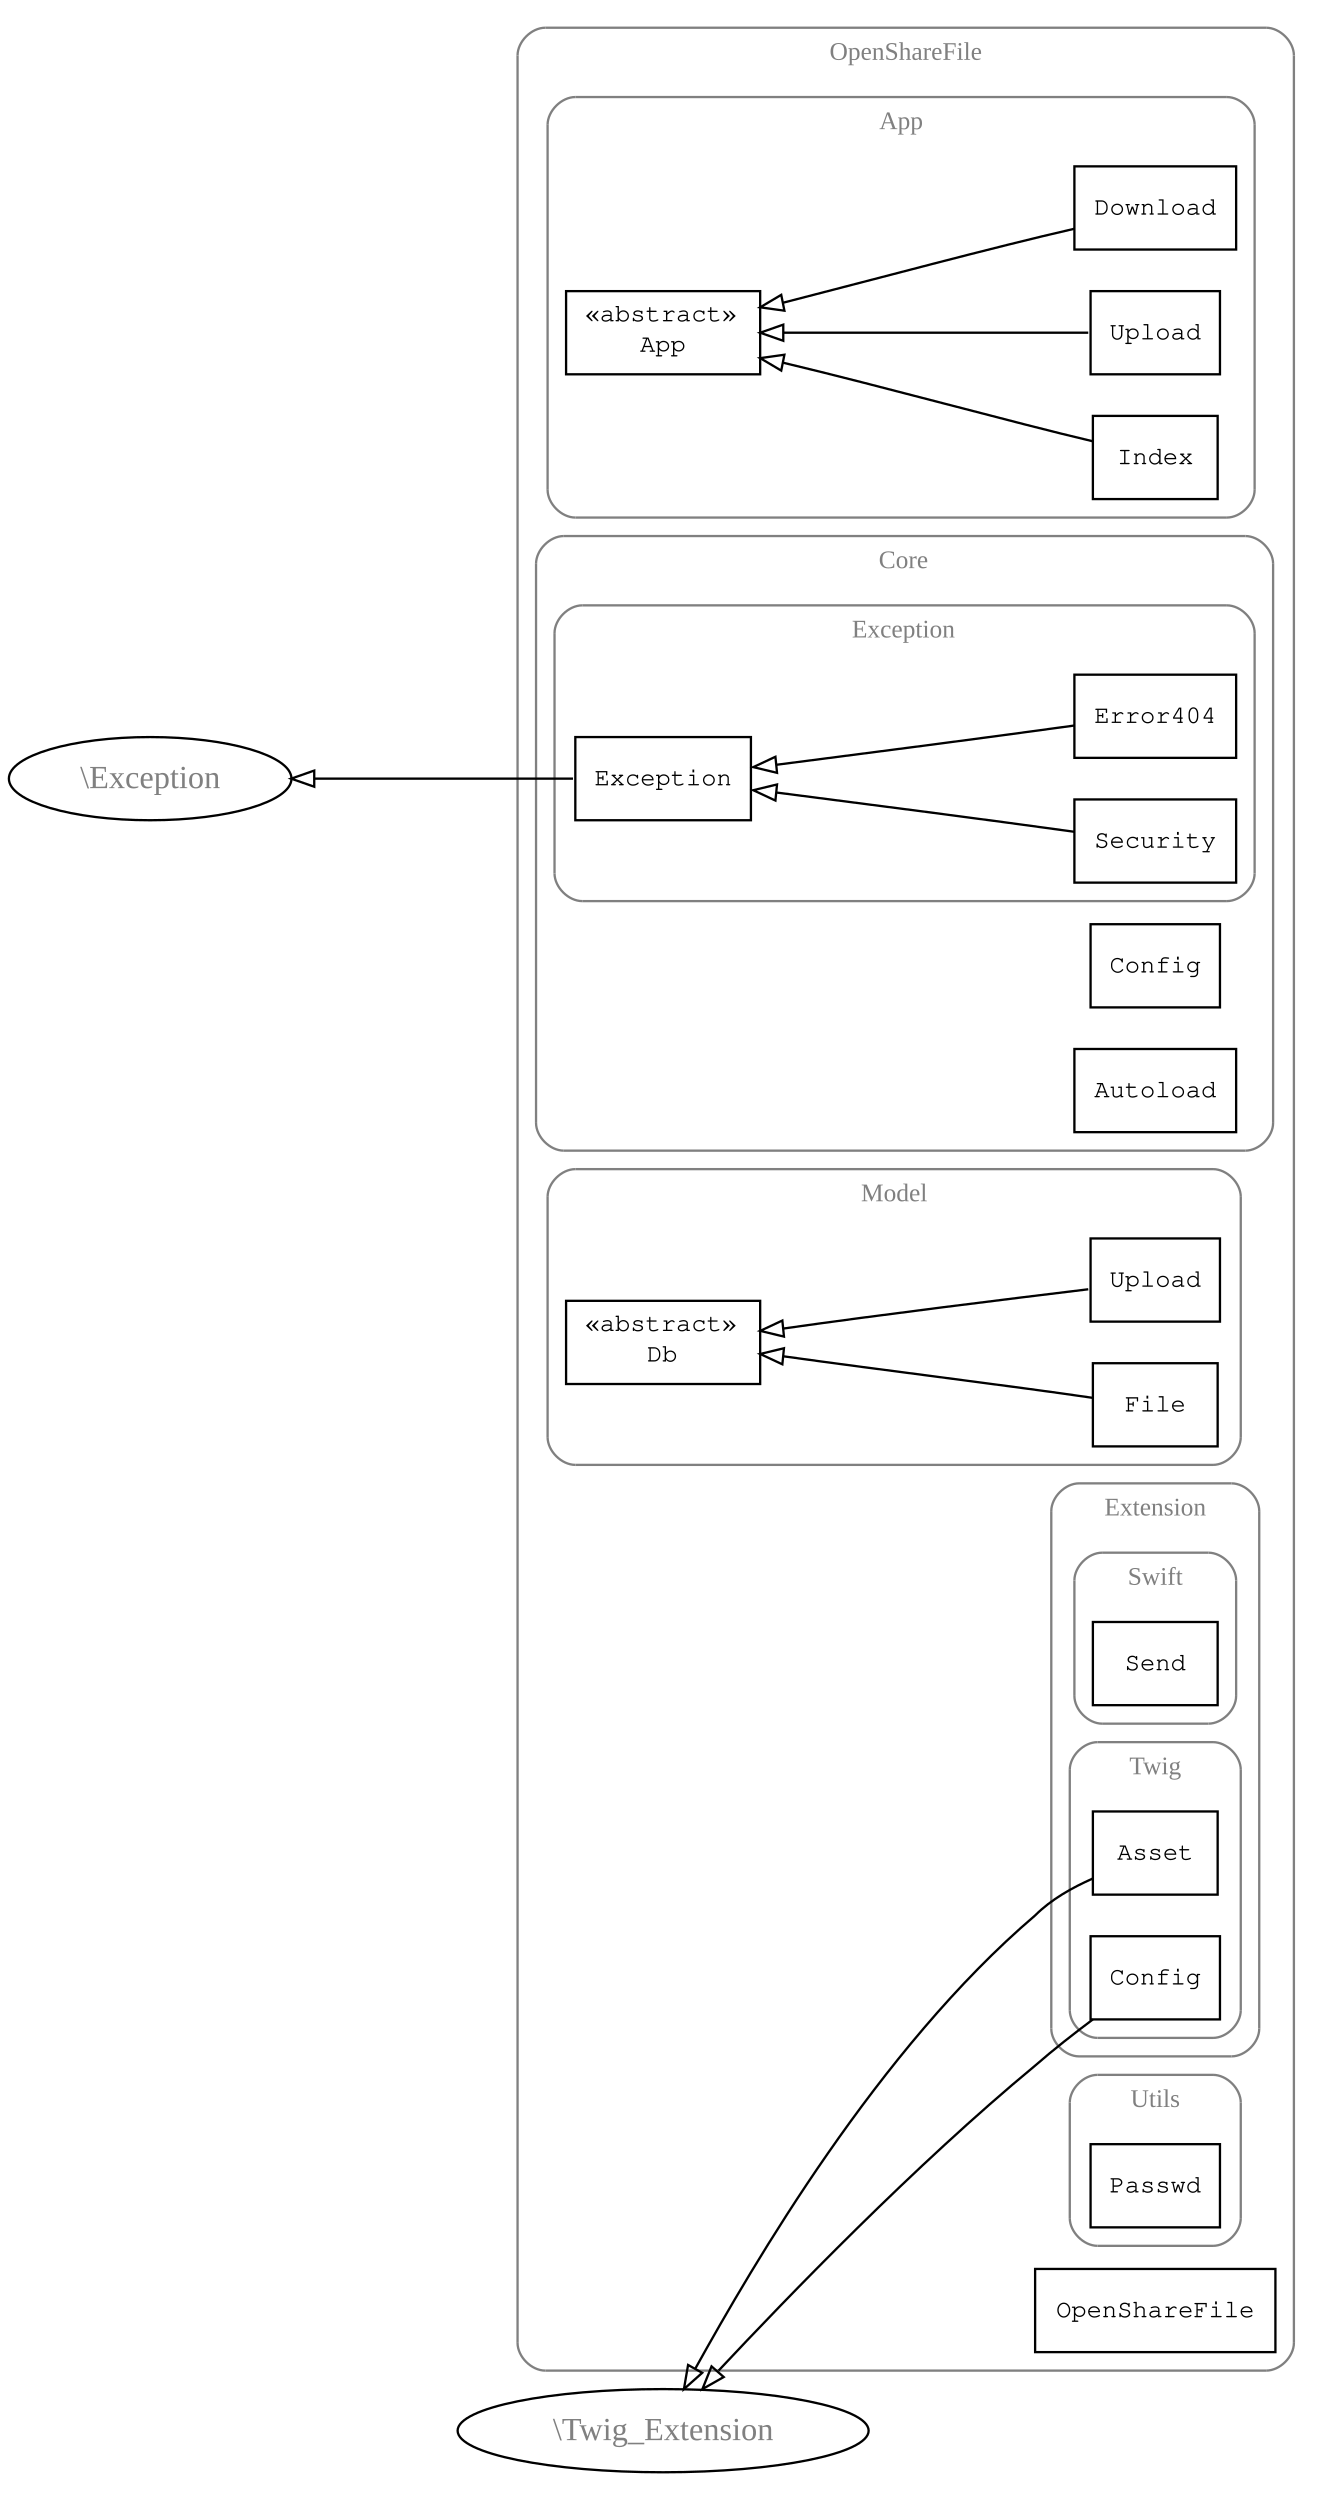
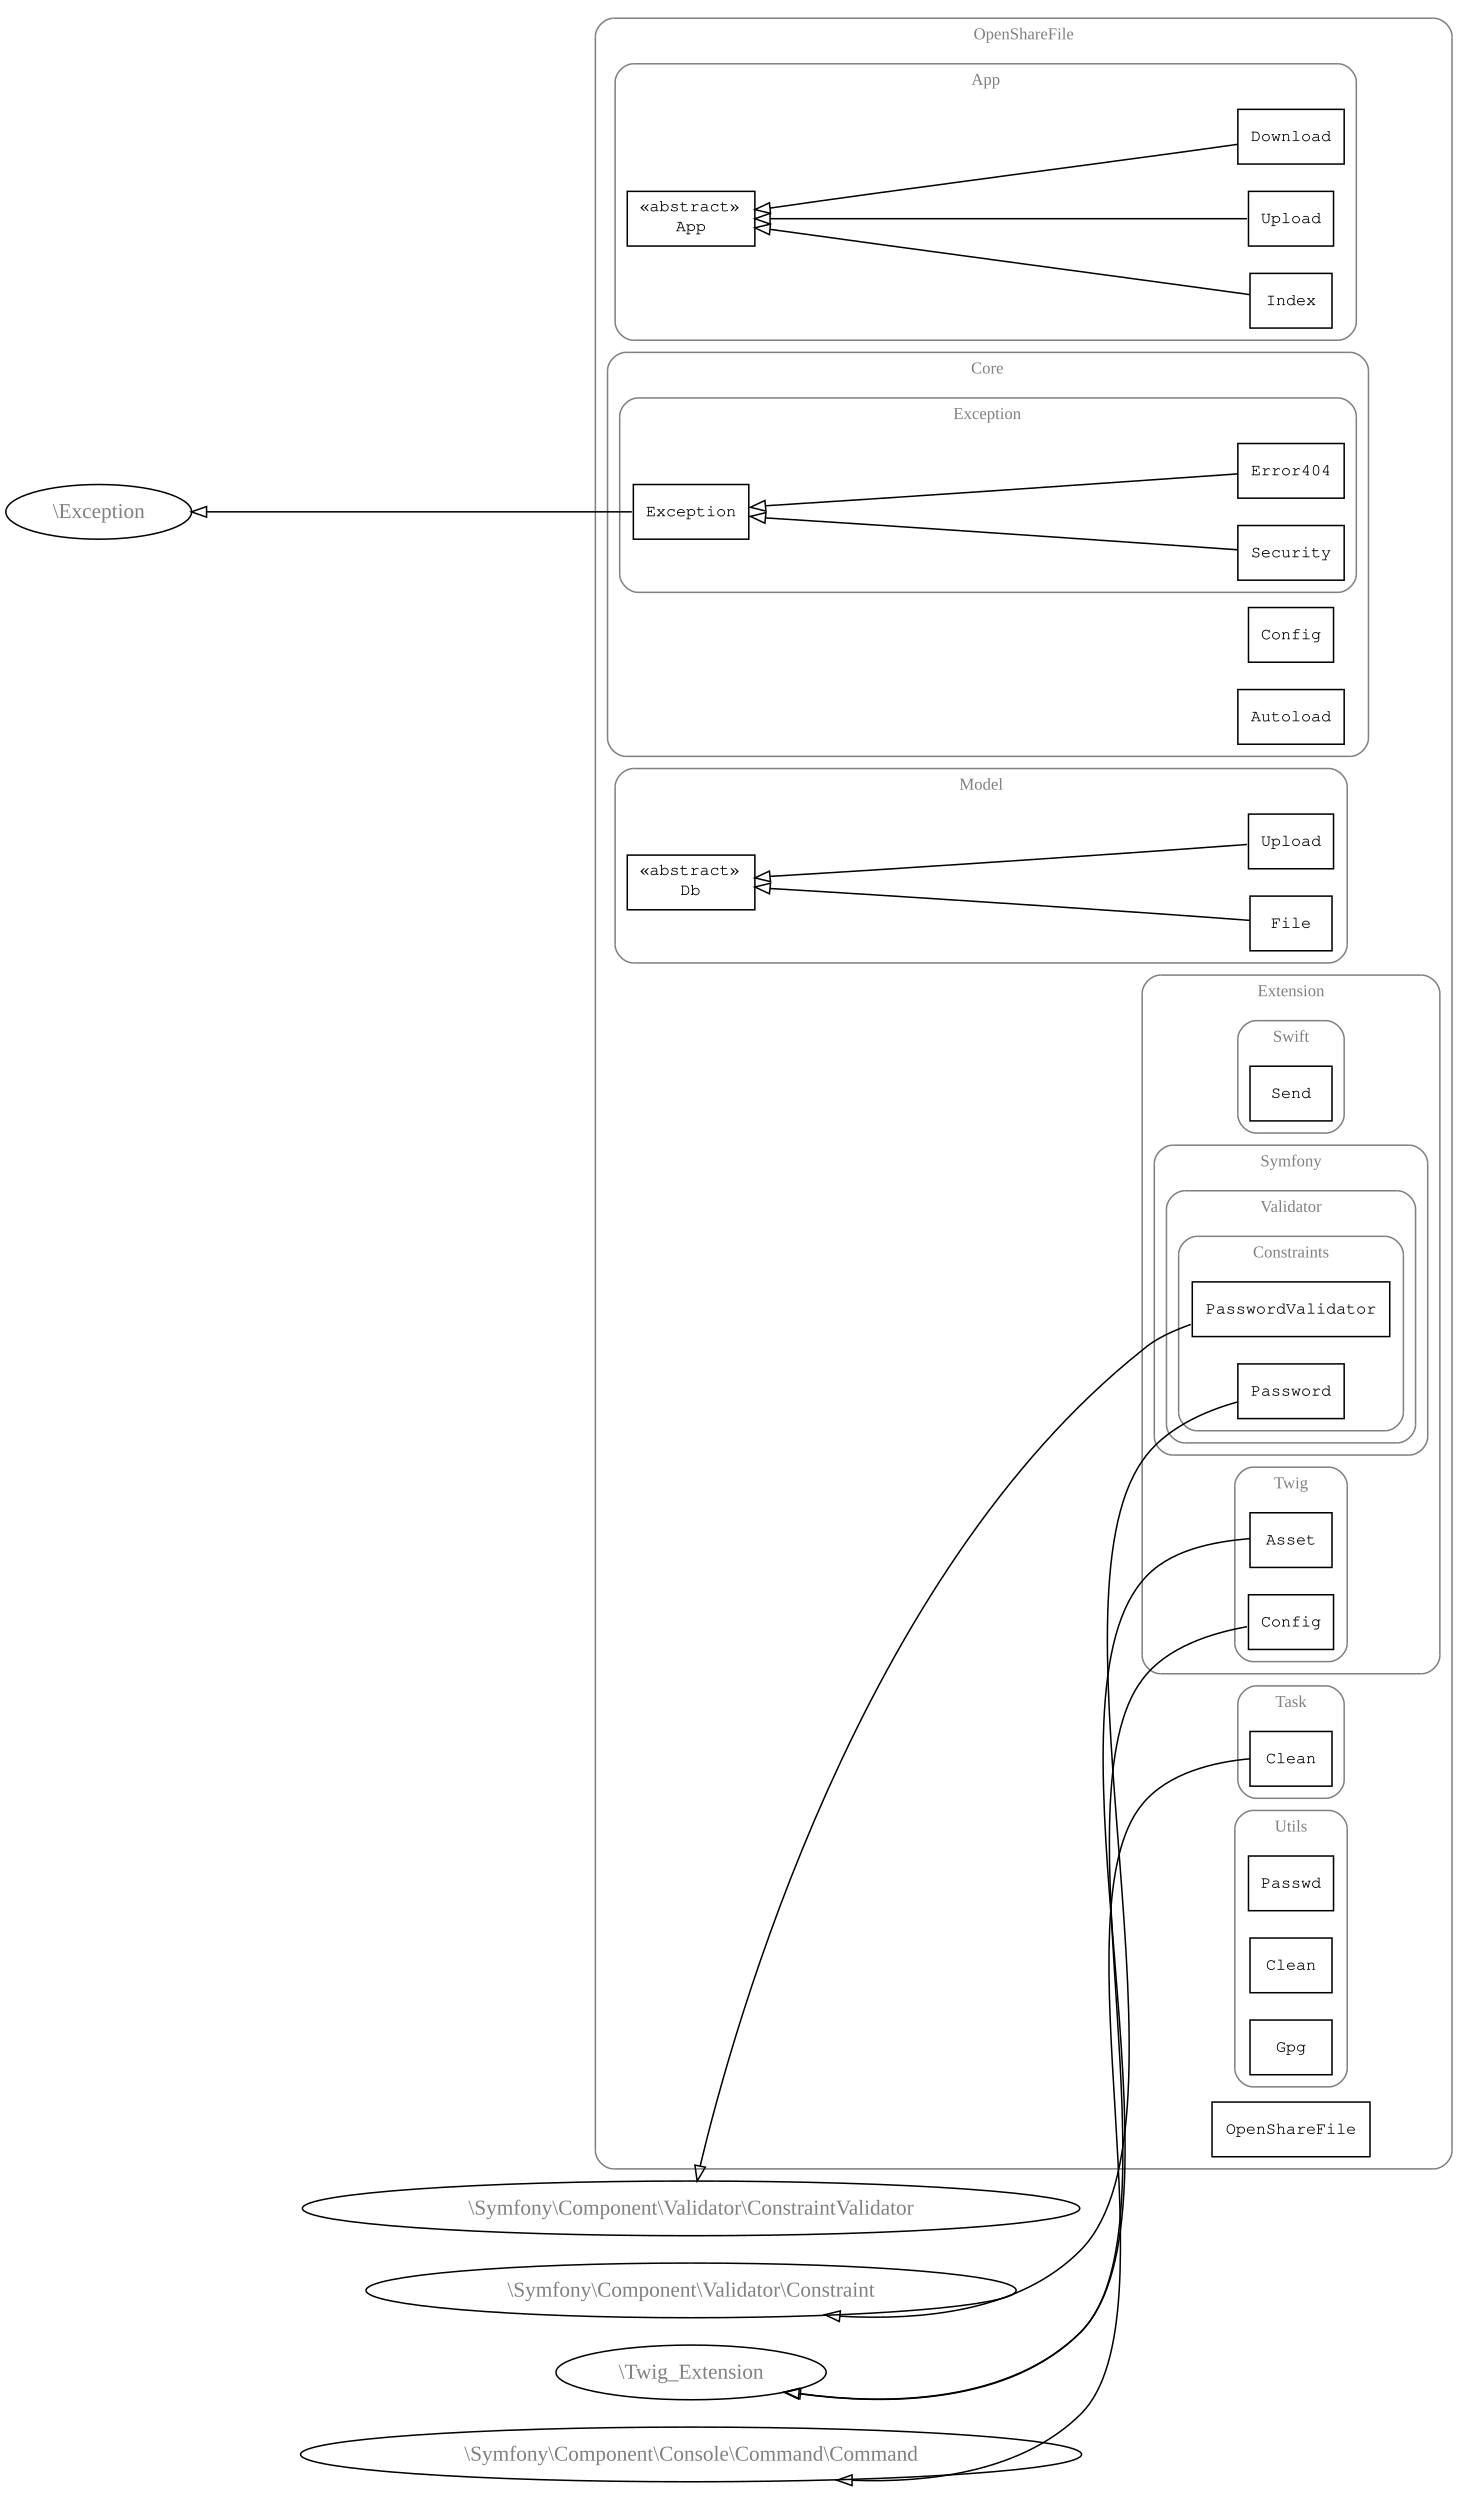
- <svg xmlns="http://www.w3.org/2000/svg" xmlns:xlink="http://www.w3.org/1999/xlink" width="572pt" height="1082pt" viewBox="0.00 0.00 572.00 1082.00">
-   <g id="graph0" class="graph" transform="scale(1 1) rotate(0) translate(4 1078)">
-     <polygon style="fill:white;stroke:white;" points="-4,4 -4,-1078 568,-1078 568,4 -4,4" />
+ <svg xmlns="http://www.w3.org/2000/svg" xmlns:xlink="http://www.w3.org/1999/xlink" width="968pt" height="1646pt" viewBox="0.00 0.00 968.00 1646.00">
+   <g id="graph0" class="graph" transform="scale(1 1) rotate(0) translate(4 1642)">
+     <polygon style="fill:white;stroke:white;" points="-4,4 -4,-1642 964,-1642 964,4 -4,4" />
    <g id="cluster2" class="cluster">
-       <polyline style="fill:none;stroke:gray;" points="232,-52 544,-52 " />
-       <path style="fill:none;stroke:gray;" d="M544,-52C550,-52 556,-58 556,-64" />
-       <polyline style="fill:none;stroke:gray;" points="556,-64 556,-1054 " />
-       <path style="fill:none;stroke:gray;" d="M556,-1054C556,-1060 550,-1066 544,-1066" />
-       <polyline style="fill:none;stroke:gray;" points="544,-1066 232,-1066 " />
-       <path style="fill:none;stroke:gray;" d="M232,-1066C226,-1066 220,-1060 220,-1054" />
-       <polyline style="fill:none;stroke:gray;" points="220,-1054 220,-64 " />
-       <path style="fill:none;stroke:gray;" d="M220,-64C220,-58 226,-52 232,-52" />
-       <text text-anchor="middle" x="388" y="-1052.1" style="font-family:Times New Roman;font-size:11.00;fill:gray;">OpenShareFile</text>
+       <polyline style="fill:none;stroke:gray;" points="400,-214 940,-214 " />
+       <path style="fill:none;stroke:gray;" d="M940,-214C946,-214 952,-220 952,-226" />
+       <polyline style="fill:none;stroke:gray;" points="952,-226 952,-1618 " />
+       <path style="fill:none;stroke:gray;" d="M952,-1618C952,-1624 946,-1630 940,-1630" />
+       <polyline style="fill:none;stroke:gray;" points="940,-1630 400,-1630 " />
+       <path style="fill:none;stroke:gray;" d="M400,-1630C394,-1630 388,-1624 388,-1618" />
+       <polyline style="fill:none;stroke:gray;" points="388,-1618 388,-226 " />
+       <path style="fill:none;stroke:gray;" d="M388,-226C388,-220 394,-214 400,-214" />
+       <text text-anchor="middle" x="670" y="-1616.1" style="font-family:Times New Roman;font-size:11.00;fill:gray;">OpenShareFile</text>
    </g>
    <g id="cluster3" class="cluster">
-       <polyline style="fill:none;stroke:gray;" points="245,-854 527,-854 " />
-       <path style="fill:none;stroke:gray;" d="M527,-854C533,-854 539,-860 539,-866" />
-       <polyline style="fill:none;stroke:gray;" points="539,-866 539,-1024 " />
-       <path style="fill:none;stroke:gray;" d="M539,-1024C539,-1030 533,-1036 527,-1036" />
-       <polyline style="fill:none;stroke:gray;" points="527,-1036 245,-1036 " />
-       <path style="fill:none;stroke:gray;" d="M245,-1036C239,-1036 233,-1030 233,-1024" />
-       <polyline style="fill:none;stroke:gray;" points="233,-1024 233,-866 " />
-       <path style="fill:none;stroke:gray;" d="M233,-866C233,-860 239,-854 245,-854" />
-       <text text-anchor="middle" x="386" y="-1022.1" style="font-family:Times New Roman;font-size:11.00;fill:gray;">App</text>
+       <polyline style="fill:none;stroke:gray;" points="413,-1418 877,-1418 " />
+       <path style="fill:none;stroke:gray;" d="M877,-1418C883,-1418 889,-1424 889,-1430" />
+       <polyline style="fill:none;stroke:gray;" points="889,-1430 889,-1588 " />
+       <path style="fill:none;stroke:gray;" d="M889,-1588C889,-1594 883,-1600 877,-1600" />
+       <polyline style="fill:none;stroke:gray;" points="877,-1600 413,-1600 " />
+       <path style="fill:none;stroke:gray;" d="M413,-1600C407,-1600 401,-1594 401,-1588" />
+       <polyline style="fill:none;stroke:gray;" points="401,-1588 401,-1430 " />
+       <path style="fill:none;stroke:gray;" d="M401,-1430C401,-1424 407,-1418 413,-1418" />
+       <text text-anchor="middle" x="645" y="-1586.1" style="font-family:Times New Roman;font-size:11.00;fill:gray;">App</text>
    </g>
    <g id="cluster4" class="cluster">
-       <polyline style="fill:none;stroke:gray;" points="240,-580 535,-580 " />
-       <path style="fill:none;stroke:gray;" d="M535,-580C541,-580 547,-586 547,-592" />
-       <polyline style="fill:none;stroke:gray;" points="547,-592 547,-834 " />
-       <path style="fill:none;stroke:gray;" d="M547,-834C547,-840 541,-846 535,-846" />
-       <polyline style="fill:none;stroke:gray;" points="535,-846 240,-846 " />
-       <path style="fill:none;stroke:gray;" d="M240,-846C234,-846 228,-840 228,-834" />
-       <polyline style="fill:none;stroke:gray;" points="228,-834 228,-592 " />
-       <path style="fill:none;stroke:gray;" d="M228,-592C228,-586 234,-580 240,-580" />
-       <text text-anchor="middle" x="387" y="-832.1" style="font-family:Times New Roman;font-size:11.00;fill:gray;">Core</text>
+       <polyline style="fill:none;stroke:gray;" points="408,-1144 885,-1144 " />
+       <path style="fill:none;stroke:gray;" d="M885,-1144C891,-1144 897,-1150 897,-1156" />
+       <polyline style="fill:none;stroke:gray;" points="897,-1156 897,-1398 " />
+       <path style="fill:none;stroke:gray;" d="M897,-1398C897,-1404 891,-1410 885,-1410" />
+       <polyline style="fill:none;stroke:gray;" points="885,-1410 408,-1410 " />
+       <path style="fill:none;stroke:gray;" d="M408,-1410C402,-1410 396,-1404 396,-1398" />
+       <polyline style="fill:none;stroke:gray;" points="396,-1398 396,-1156 " />
+       <path style="fill:none;stroke:gray;" d="M396,-1156C396,-1150 402,-1144 408,-1144" />
+       <text text-anchor="middle" x="646" y="-1396.1" style="font-family:Times New Roman;font-size:11.00;fill:gray;">Core</text>
    </g>
    <g id="cluster5" class="cluster">
-       <polyline style="fill:none;stroke:gray;" points="248,-688 527,-688 " />
-       <path style="fill:none;stroke:gray;" d="M527,-688C533,-688 539,-694 539,-700" />
-       <polyline style="fill:none;stroke:gray;" points="539,-700 539,-804 " />
-       <path style="fill:none;stroke:gray;" d="M539,-804C539,-810 533,-816 527,-816" />
-       <polyline style="fill:none;stroke:gray;" points="527,-816 248,-816 " />
-       <path style="fill:none;stroke:gray;" d="M248,-816C242,-816 236,-810 236,-804" />
-       <polyline style="fill:none;stroke:gray;" points="236,-804 236,-700 " />
-       <path style="fill:none;stroke:gray;" d="M236,-700C236,-694 242,-688 248,-688" />
-       <text text-anchor="middle" x="387" y="-802.1" style="font-family:Times New Roman;font-size:11.00;fill:gray;">Exception</text>
+       <polyline style="fill:none;stroke:gray;" points="416,-1252 877,-1252 " />
+       <path style="fill:none;stroke:gray;" d="M877,-1252C883,-1252 889,-1258 889,-1264" />
+       <polyline style="fill:none;stroke:gray;" points="889,-1264 889,-1368 " />
+       <path style="fill:none;stroke:gray;" d="M889,-1368C889,-1374 883,-1380 877,-1380" />
+       <polyline style="fill:none;stroke:gray;" points="877,-1380 416,-1380 " />
+       <path style="fill:none;stroke:gray;" d="M416,-1380C410,-1380 404,-1374 404,-1368" />
+       <polyline style="fill:none;stroke:gray;" points="404,-1368 404,-1264 " />
+       <path style="fill:none;stroke:gray;" d="M404,-1264C404,-1258 410,-1252 416,-1252" />
+       <text text-anchor="middle" x="646" y="-1366.1" style="font-family:Times New Roman;font-size:11.00;fill:gray;">Exception</text>
    </g>
    <g id="cluster7" class="cluster">
-       <polyline style="fill:none;stroke:gray;" points="463,-188 529,-188 " />
-       <path style="fill:none;stroke:gray;" d="M529,-188C535,-188 541,-194 541,-200" />
-       <polyline style="fill:none;stroke:gray;" points="541,-200 541,-424 " />
-       <path style="fill:none;stroke:gray;" d="M541,-424C541,-430 535,-436 529,-436" />
-       <polyline style="fill:none;stroke:gray;" points="529,-436 463,-436 " />
-       <path style="fill:none;stroke:gray;" d="M463,-436C457,-436 451,-430 451,-424" />
-       <polyline style="fill:none;stroke:gray;" points="451,-424 451,-200 " />
-       <path style="fill:none;stroke:gray;" d="M451,-200C451,-194 457,-188 463,-188" />
-       <text text-anchor="middle" x="496" y="-422.1" style="font-family:Times New Roman;font-size:11.00;fill:gray;">Extension</text>
+       <polyline style="fill:none;stroke:gray;" points="760,-540 932,-540 " />
+       <path style="fill:none;stroke:gray;" d="M932,-540C938,-540 944,-546 944,-552" />
+       <polyline style="fill:none;stroke:gray;" points="944,-552 944,-988 " />
+       <path style="fill:none;stroke:gray;" d="M944,-988C944,-994 938,-1000 932,-1000" />
+       <polyline style="fill:none;stroke:gray;" points="932,-1000 760,-1000 " />
+       <path style="fill:none;stroke:gray;" d="M760,-1000C754,-1000 748,-994 748,-988" />
+       <polyline style="fill:none;stroke:gray;" points="748,-988 748,-552 " />
+       <path style="fill:none;stroke:gray;" d="M748,-552C748,-546 754,-540 760,-540" />
+       <text text-anchor="middle" x="846" y="-986.1" style="font-family:Times New Roman;font-size:11.00;fill:gray;">Extension</text>
    </g>
    <g id="cluster8" class="cluster">
-       <polyline style="fill:none;stroke:gray;" points="473,-332 519,-332 " />
-       <path style="fill:none;stroke:gray;" d="M519,-332C525,-332 531,-338 531,-344" />
-       <polyline style="fill:none;stroke:gray;" points="531,-344 531,-394 " />
-       <path style="fill:none;stroke:gray;" d="M531,-394C531,-400 525,-406 519,-406" />
-       <polyline style="fill:none;stroke:gray;" points="519,-406 473,-406 " />
-       <path style="fill:none;stroke:gray;" d="M473,-406C467,-406 461,-400 461,-394" />
-       <polyline style="fill:none;stroke:gray;" points="461,-394 461,-344 " />
-       <path style="fill:none;stroke:gray;" d="M461,-344C461,-338 467,-332 473,-332" />
-       <text text-anchor="middle" x="496" y="-392.1" style="font-family:Times New Roman;font-size:11.00;fill:gray;">Swift</text>
+       <polyline style="fill:none;stroke:gray;" points="823,-896 869,-896 " />
+       <path style="fill:none;stroke:gray;" d="M869,-896C875,-896 881,-902 881,-908" />
+       <polyline style="fill:none;stroke:gray;" points="881,-908 881,-958 " />
+       <path style="fill:none;stroke:gray;" d="M881,-958C881,-964 875,-970 869,-970" />
+       <polyline style="fill:none;stroke:gray;" points="869,-970 823,-970 " />
+       <path style="fill:none;stroke:gray;" d="M823,-970C817,-970 811,-964 811,-958" />
+       <polyline style="fill:none;stroke:gray;" points="811,-958 811,-908 " />
+       <path style="fill:none;stroke:gray;" d="M811,-908C811,-902 817,-896 823,-896" />
+       <text text-anchor="middle" x="846" y="-956.1" style="font-family:Times New Roman;font-size:11.00;fill:gray;">Swift</text>
    </g>
    <g id="cluster9" class="cluster">
-       <polyline style="fill:none;stroke:gray;" points="471,-196 521,-196 " />
-       <path style="fill:none;stroke:gray;" d="M521,-196C527,-196 533,-202 533,-208" />
-       <polyline style="fill:none;stroke:gray;" points="533,-208 533,-312 " />
-       <path style="fill:none;stroke:gray;" d="M533,-312C533,-318 527,-324 521,-324" />
-       <polyline style="fill:none;stroke:gray;" points="521,-324 471,-324 " />
-       <path style="fill:none;stroke:gray;" d="M471,-324C465,-324 459,-318 459,-312" />
-       <polyline style="fill:none;stroke:gray;" points="459,-312 459,-208 " />
-       <path style="fill:none;stroke:gray;" d="M459,-208C459,-202 465,-196 471,-196" />
-       <text text-anchor="middle" x="496" y="-310.1" style="font-family:Times New Roman;font-size:11.00;fill:gray;">Twig</text>
-     </g>
-     <g id="cluster12" class="cluster">
-       <polyline style="fill:none;stroke:gray;" points="245,-444 521,-444 " />
-       <path style="fill:none;stroke:gray;" d="M521,-444C527,-444 533,-450 533,-456" />
-       <polyline style="fill:none;stroke:gray;" points="533,-456 533,-560 " />
-       <path style="fill:none;stroke:gray;" d="M533,-560C533,-566 527,-572 521,-572" />
-       <polyline style="fill:none;stroke:gray;" points="521,-572 245,-572 " />
-       <path style="fill:none;stroke:gray;" d="M245,-572C239,-572 233,-566 233,-560" />
-       <polyline style="fill:none;stroke:gray;" points="233,-560 233,-456 " />
-       <path style="fill:none;stroke:gray;" d="M233,-456C233,-450 239,-444 245,-444" />
-       <text text-anchor="middle" x="383" y="-558.1" style="font-family:Times New Roman;font-size:11.00;fill:gray;">Model</text>
-     </g>
-     <g id="cluster13" class="cluster">
-       <polyline style="fill:none;stroke:gray;" points="471,-106 521,-106 " />
-       <path style="fill:none;stroke:gray;" d="M521,-106C527,-106 533,-112 533,-118" />
-       <polyline style="fill:none;stroke:gray;" points="533,-118 533,-168 " />
-       <path style="fill:none;stroke:gray;" d="M533,-168C533,-174 527,-180 521,-180" />
-       <polyline style="fill:none;stroke:gray;" points="521,-180 471,-180 " />
-       <path style="fill:none;stroke:gray;" d="M471,-180C465,-180 459,-174 459,-168" />
-       <polyline style="fill:none;stroke:gray;" points="459,-168 459,-118 " />
-       <path style="fill:none;stroke:gray;" d="M459,-118C459,-112 465,-106 471,-106" />
-       <text text-anchor="middle" x="496" y="-166.1" style="font-family:Times New Roman;font-size:11.00;fill:gray;">Utils</text>
+       <polyline style="fill:none;stroke:gray;" points="768,-684 924,-684 " />
+       <path style="fill:none;stroke:gray;" d="M924,-684C930,-684 936,-690 936,-696" />
+       <polyline style="fill:none;stroke:gray;" points="936,-696 936,-876 " />
+       <path style="fill:none;stroke:gray;" d="M936,-876C936,-882 930,-888 924,-888" />
+       <polyline style="fill:none;stroke:gray;" points="924,-888 768,-888 " />
+       <path style="fill:none;stroke:gray;" d="M768,-888C762,-888 756,-882 756,-876" />
+       <polyline style="fill:none;stroke:gray;" points="756,-876 756,-696 " />
+       <path style="fill:none;stroke:gray;" d="M756,-696C756,-690 762,-684 768,-684" />
+       <text text-anchor="middle" x="846" y="-874.1" style="font-family:Times New Roman;font-size:11.00;fill:gray;">Symfony</text>
+     </g>
+     <g id="cluster10" class="cluster">
+       <polyline style="fill:none;stroke:gray;" points="776,-692 916,-692 " />
+       <path style="fill:none;stroke:gray;" d="M916,-692C922,-692 928,-698 928,-704" />
+       <polyline style="fill:none;stroke:gray;" points="928,-704 928,-846 " />
+       <path style="fill:none;stroke:gray;" d="M928,-846C928,-852 922,-858 916,-858" />
+       <polyline style="fill:none;stroke:gray;" points="916,-858 776,-858 " />
+       <path style="fill:none;stroke:gray;" d="M776,-858C770,-858 764,-852 764,-846" />
+       <polyline style="fill:none;stroke:gray;" points="764,-846 764,-704 " />
+       <path style="fill:none;stroke:gray;" d="M764,-704C764,-698 770,-692 776,-692" />
+       <text text-anchor="middle" x="846" y="-844.1" style="font-family:Times New Roman;font-size:11.00;fill:gray;">Validator</text>
+     </g>
+     <g id="cluster11" class="cluster">
+       <polyline style="fill:none;stroke:gray;" points="784,-700 908,-700 " />
+       <path style="fill:none;stroke:gray;" d="M908,-700C914,-700 920,-706 920,-712" />
+       <polyline style="fill:none;stroke:gray;" points="920,-712 920,-816 " />
+       <path style="fill:none;stroke:gray;" d="M920,-816C920,-822 914,-828 908,-828" />
+       <polyline style="fill:none;stroke:gray;" points="908,-828 784,-828 " />
+       <path style="fill:none;stroke:gray;" d="M784,-828C778,-828 772,-822 772,-816" />
+       <polyline style="fill:none;stroke:gray;" points="772,-816 772,-712 " />
+       <path style="fill:none;stroke:gray;" d="M772,-712C772,-706 778,-700 784,-700" />
+       <text text-anchor="middle" x="846" y="-814.1" style="font-family:Times New Roman;font-size:11.00;fill:gray;">Constraints</text>
+     </g>
+     <g id="cluster16" class="cluster">
+       <polyline style="fill:none;stroke:gray;" points="821,-548 871,-548 " />
+       <path style="fill:none;stroke:gray;" d="M871,-548C877,-548 883,-554 883,-560" />
+       <polyline style="fill:none;stroke:gray;" points="883,-560 883,-664 " />
+       <path style="fill:none;stroke:gray;" d="M883,-664C883,-670 877,-676 871,-676" />
+       <polyline style="fill:none;stroke:gray;" points="871,-676 821,-676 " />
+       <path style="fill:none;stroke:gray;" d="M821,-676C815,-676 809,-670 809,-664" />
+       <polyline style="fill:none;stroke:gray;" points="809,-664 809,-560 " />
+       <path style="fill:none;stroke:gray;" d="M809,-560C809,-554 815,-548 821,-548" />
+       <text text-anchor="middle" x="846" y="-662.1" style="font-family:Times New Roman;font-size:11.00;fill:gray;">Twig</text>
+     </g>
+     <g id="cluster26" class="cluster">
+       <polyline style="fill:none;stroke:gray;" points="413,-1008 871,-1008 " />
+       <path style="fill:none;stroke:gray;" d="M871,-1008C877,-1008 883,-1014 883,-1020" />
+       <polyline style="fill:none;stroke:gray;" points="883,-1020 883,-1124 " />
+       <path style="fill:none;stroke:gray;" d="M883,-1124C883,-1130 877,-1136 871,-1136" />
+       <polyline style="fill:none;stroke:gray;" points="871,-1136 413,-1136 " />
+       <path style="fill:none;stroke:gray;" d="M413,-1136C407,-1136 401,-1130 401,-1124" />
+       <polyline style="fill:none;stroke:gray;" points="401,-1124 401,-1020 " />
+       <path style="fill:none;stroke:gray;" d="M401,-1020C401,-1014 407,-1008 413,-1008" />
+       <text text-anchor="middle" x="642" y="-1122.1" style="font-family:Times New Roman;font-size:11.00;fill:gray;">Model</text>
+     </g>
+     <g id="cluster27" class="cluster">
+       <polyline style="fill:none;stroke:gray;" points="823,-458 869,-458 " />
+       <path style="fill:none;stroke:gray;" d="M869,-458C875,-458 881,-464 881,-470" />
+       <polyline style="fill:none;stroke:gray;" points="881,-470 881,-520 " />
+       <path style="fill:none;stroke:gray;" d="M881,-520C881,-526 875,-532 869,-532" />
+       <polyline style="fill:none;stroke:gray;" points="869,-532 823,-532 " />
+       <path style="fill:none;stroke:gray;" d="M823,-532C817,-532 811,-526 811,-520" />
+       <polyline style="fill:none;stroke:gray;" points="811,-520 811,-470 " />
+       <path style="fill:none;stroke:gray;" d="M811,-470C811,-464 817,-458 823,-458" />
+       <text text-anchor="middle" x="846" y="-518.1" style="font-family:Times New Roman;font-size:11.00;fill:gray;">Task</text>
+     </g>
+     <g id="cluster28" class="cluster">
+       <polyline style="fill:none;stroke:gray;" points="821,-268 871,-268 " />
+       <path style="fill:none;stroke:gray;" d="M871,-268C877,-268 883,-274 883,-280" />
+       <polyline style="fill:none;stroke:gray;" points="883,-280 883,-438 " />
+       <path style="fill:none;stroke:gray;" d="M883,-438C883,-444 877,-450 871,-450" />
+       <polyline style="fill:none;stroke:gray;" points="871,-450 821,-450 " />
+       <path style="fill:none;stroke:gray;" d="M821,-450C815,-450 809,-444 809,-438" />
+       <polyline style="fill:none;stroke:gray;" points="809,-438 809,-280 " />
+       <path style="fill:none;stroke:gray;" d="M809,-280C809,-274 815,-268 821,-268" />
+       <text text-anchor="middle" x="846" y="-436.1" style="font-family:Times New Roman;font-size:11.00;fill:gray;">Utils</text>
    </g>
    <g id="node3" class="node">
      <a xlink:href="OpenShareFile.App.Download.html" xlink:title="Download" target="_parent">
-         <polygon style="fill:none;stroke:black;" points="531,-1006 461,-1006 461,-970 531,-970 531,-1006" />
-         <text text-anchor="middle" x="496" y="-985.1" style="font-family:Courier;font-size:11.00;">Download</text>
+         <polygon style="fill:none;stroke:black;" points="881,-1570 811,-1570 811,-1534 881,-1534 881,-1570" />
+         <text text-anchor="middle" x="846" y="-1549.1" style="font-family:Courier;font-size:11.00;">Download</text>
      </a>
    </g>
    <g id="node5" class="node">
      <a xlink:href="OpenShareFile.App.App.html" xlink:title="«abstract»&lt;br/&gt;App" target="_parent">
-         <polygon style="fill:none;stroke:black;" points="325,-952 241,-952 241,-916 325,-916 325,-952" />
-         <text text-anchor="start" x="249" y="-938.933" style="font-family:Courier;font-size:11.00;">«abstract»</text>
-         <text text-anchor="start" x="273" y="-925.733" style="font-family:Courier;font-size:11.00;">App</text>
-       </a>
-     </g>
-     <g id="edge14" class="edge">
-       <path style="fill:none;stroke:black;" d="M461,-979C426,-971 374,-957 335,-947" />
-       <polygon style="fill:none;stroke:black;" points="335.492,-943.529 325,-945 334.119,-950.393 335.492,-943.529" />
+         <polygon style="fill:none;stroke:black;" points="493,-1516 409,-1516 409,-1480 493,-1480 493,-1516" />
+         <text text-anchor="start" x="417" y="-1502.93" style="font-family:Courier;font-size:11.00;">«abstract»</text>
+         <text text-anchor="start" x="441" y="-1489.73" style="font-family:Courier;font-size:11.00;">App</text>
+       </a>
+     </g>
+     <g id="edge29" class="edge">
+       <path style="fill:none;stroke:black;" d="M811,-1547C741,-1537 585,-1517 503,-1505" />
+       <polygon style="fill:none;stroke:black;" points="503.299,-1501.51 493,-1504 502.602,-1508.48 503.299,-1501.51" />
    </g>
    <g id="node4" class="node">
      <a xlink:href="OpenShareFile.App.Upload.html" xlink:title="Upload" target="_parent">
-         <polygon style="fill:none;stroke:black;" points="524,-952 468,-952 468,-916 524,-916 524,-952" />
-         <text text-anchor="middle" x="496" y="-931.1" style="font-family:Courier;font-size:11.00;">Upload</text>
-       </a>
-     </g>
-     <g id="edge16" class="edge">
-       <path style="fill:none;stroke:black;" d="M467,-934C434,-934 377,-934 335,-934" />
-       <polygon style="fill:none;stroke:black;" points="335,-930.5 325,-934 335,-937.5 335,-930.5" />
+         <polygon style="fill:none;stroke:black;" points="874,-1516 818,-1516 818,-1480 874,-1480 874,-1516" />
+         <text text-anchor="middle" x="846" y="-1495.1" style="font-family:Courier;font-size:11.00;">Upload</text>
+       </a>
+     </g>
+     <g id="edge31" class="edge">
+       <path style="fill:none;stroke:black;" d="M817,-1498C751,-1498 588,-1498 503,-1498" />
+       <polygon style="fill:none;stroke:black;" points="503,-1494.5 493,-1498 503,-1501.5 503,-1494.5" />
    </g>
    <g id="node6" class="node">
      <a xlink:href="OpenShareFile.App.Index.html" xlink:title="Index" target="_parent">
-         <polygon style="fill:none;stroke:black;" points="523,-898 469,-898 469,-862 523,-862 523,-898" />
-         <text text-anchor="middle" x="496" y="-877.1" style="font-family:Courier;font-size:11.00;">Index</text>
-       </a>
-     </g>
-     <g id="edge18" class="edge">
-       <path style="fill:none;stroke:black;" d="M469,-887C435,-895 377,-911 335,-921" />
-       <polygon style="fill:none;stroke:black;" points="334.119,-917.607 325,-923 335.492,-924.471 334.119,-917.607" />
+         <polygon style="fill:none;stroke:black;" points="873,-1462 819,-1462 819,-1426 873,-1426 873,-1462" />
+         <text text-anchor="middle" x="846" y="-1441.1" style="font-family:Courier;font-size:11.00;">Index</text>
+       </a>
+     </g>
+     <g id="edge33" class="edge">
+       <path style="fill:none;stroke:black;" d="M819,-1448C754,-1457 589,-1479 503,-1491" />
+       <polygon style="fill:none;stroke:black;" points="502.602,-1487.52 493,-1492 503.299,-1494.49 502.602,-1487.52" />
    </g>
    <g id="node9" class="node">
      <a xlink:href="OpenShareFile.Core.Exception.Exception.html" xlink:title="Exception" target="_parent">
-         <polygon style="fill:none;stroke:black;" points="321,-759 245,-759 245,-723 321,-723 321,-759" />
-         <text text-anchor="middle" x="283" y="-738.1" style="font-family:Courier;font-size:11.00;">Exception</text>
-       </a>
-     </g>
-     <g id="node39" class="node">
-       <ellipse style="fill:none;stroke:black;" cx="61" cy="-741" rx="61.15" ry="18" />
-       <text text-anchor="middle" x="61" y="-736.9" style="font-family:Times New Roman;font-size:14.00;fill:gray;">\Exception</text>
-     </g>
-     <g id="edge28" class="edge">
-       <path style="fill:none;stroke:black;" d="M244,-741C214,-741 169,-741 132,-741" />
-       <polygon style="fill:none;stroke:black;" points="132,-737.5 122,-741 132,-744.5 132,-737.5" />
+         <polygon style="fill:none;stroke:black;" points="489,-1323 413,-1323 413,-1287 489,-1287 489,-1323" />
+         <text text-anchor="middle" x="451" y="-1302.1" style="font-family:Courier;font-size:11.00;">Exception</text>
+       </a>
+     </g>
+     <g id="node65" class="node">
+       <ellipse style="fill:none;stroke:black;" cx="61" cy="-1305" rx="61.15" ry="18" />
+       <text text-anchor="middle" x="61" y="-1300.9" style="font-family:Times New Roman;font-size:14.00;fill:gray;">\Exception</text>
+     </g>
+     <g id="edge49" class="edge">
+       <path style="fill:none;stroke:black;" d="M412,-1305C348,-1305 215,-1305 132,-1305" />
+       <polygon style="fill:none;stroke:black;" points="132,-1301.5 122,-1305 132,-1308.5 132,-1301.5" />
    </g>
    <g id="node10" class="node">
      <a xlink:href="OpenShareFile.Core.Exception.Error404.html" xlink:title="Error404" target="_parent">
-         <polygon style="fill:none;stroke:black;" points="531,-786 461,-786 461,-750 531,-750 531,-786" />
-         <text text-anchor="middle" x="496" y="-765.1" style="font-family:Courier;font-size:11.00;">Error404</text>
-       </a>
-     </g>
-     <g id="edge30" class="edge">
-       <path style="fill:none;stroke:black;" d="M461,-764C425,-759 371,-752 332,-747" />
-       <polygon style="fill:none;stroke:black;" points="332.299,-743.512 322,-746 331.602,-750.478 332.299,-743.512" />
+         <polygon style="fill:none;stroke:black;" points="881,-1350 811,-1350 811,-1314 881,-1314 881,-1350" />
+         <text text-anchor="middle" x="846" y="-1329.1" style="font-family:Courier;font-size:11.00;">Error404</text>
+       </a>
+     </g>
+     <g id="edge51" class="edge">
+       <path style="fill:none;stroke:black;" d="M811,-1330C740,-1325 581,-1314 500,-1309" />
+       <polygon style="fill:none;stroke:black;" points="500.299,-1305.51 490,-1308 499.602,-1312.48 500.299,-1305.51" />
    </g>
    <g id="node11" class="node">
      <a xlink:href="OpenShareFile.Core.Exception.Security.html" xlink:title="Security" target="_parent">
-         <polygon style="fill:none;stroke:black;" points="531,-732 461,-732 461,-696 531,-696 531,-732" />
-         <text text-anchor="middle" x="496" y="-711.1" style="font-family:Courier;font-size:11.00;">Security</text>
-       </a>
-     </g>
-     <g id="edge32" class="edge">
-       <path style="fill:none;stroke:black;" d="M461,-718C425,-723 371,-730 332,-735" />
-       <polygon style="fill:none;stroke:black;" points="331.602,-731.522 322,-736 332.299,-738.488 331.602,-731.522" />
+         <polygon style="fill:none;stroke:black;" points="881,-1296 811,-1296 811,-1260 881,-1260 881,-1296" />
+         <text text-anchor="middle" x="846" y="-1275.1" style="font-family:Courier;font-size:11.00;">Security</text>
+       </a>
+     </g>
+     <g id="edge53" class="edge">
+       <path style="fill:none;stroke:black;" d="M811,-1280C740,-1285 581,-1296 500,-1301" />
+       <polygon style="fill:none;stroke:black;" points="499.602,-1297.52 490,-1302 500.299,-1304.49 499.602,-1297.52" />
    </g>
    <g id="node12" class="node">
      <a xlink:href="OpenShareFile.Core.Config.html" xlink:title="Config" target="_parent">
-         <polygon style="fill:none;stroke:black;" points="524,-678 468,-678 468,-642 524,-642 524,-678" />
-         <text text-anchor="middle" x="496" y="-657.1" style="font-family:Courier;font-size:11.00;">Config</text>
+         <polygon style="fill:none;stroke:black;" points="874,-1242 818,-1242 818,-1206 874,-1206 874,-1242" />
+         <text text-anchor="middle" x="846" y="-1221.1" style="font-family:Courier;font-size:11.00;">Config</text>
      </a>
    </g>
    <g id="node13" class="node">
      <a xlink:href="OpenShareFile.Core.Autoload.html" xlink:title="Autoload" target="_parent">
-         <polygon style="fill:none;stroke:black;" points="531,-624 461,-624 461,-588 531,-588 531,-624" />
-         <text text-anchor="middle" x="496" y="-603.1" style="font-family:Courier;font-size:11.00;">Autoload</text>
+         <polygon style="fill:none;stroke:black;" points="881,-1188 811,-1188 811,-1152 881,-1152 881,-1188" />
+         <text text-anchor="middle" x="846" y="-1167.1" style="font-family:Courier;font-size:11.00;">Autoload</text>
      </a>
    </g>
    <g id="node17" class="node">
      <a xlink:href="OpenShareFile.Extension.Swift.Send.html" xlink:title="Send" target="_parent">
-         <polygon style="fill:none;stroke:black;" points="523,-376 469,-376 469,-340 523,-340 523,-376" />
-         <text text-anchor="middle" x="496" y="-355.1" style="font-family:Courier;font-size:11.00;">Send</text>
-       </a>
-     </g>
-     <g id="node19" class="node">
+         <polygon style="fill:none;stroke:black;" points="873,-940 819,-940 819,-904 873,-904 873,-940" />
+         <text text-anchor="middle" x="846" y="-919.1" style="font-family:Courier;font-size:11.00;">Send</text>
+       </a>
+     </g>
+     <g id="node21" class="node">
+       <a xlink:href="OpenShareFile.Extension.Symfony.Validator.Constraints.PasswordValidator.html" xlink:title="PasswordValidator" target="_parent">
+         <polygon style="fill:none;stroke:black;" points="911,-798 781,-798 781,-762 911,-762 911,-798" />
+         <text text-anchor="middle" x="846" y="-777.1" style="font-family:Courier;font-size:11.00;">PasswordValidator</text>
+       </a>
+     </g>
+     <g id="node56" class="node">
+       <ellipse style="fill:none;stroke:black;" cx="451" cy="-188" rx="255.912" ry="18" />
+       <text text-anchor="middle" x="451" y="-183.9" style="font-family:Times New Roman;font-size:14.00;fill:gray;">\Symfony\Component\Validator\ConstraintValidator</text>
+     </g>
+     <g id="edge39" class="edge">
+       <path style="fill:none;stroke:black;" d="M780,-770C769,-766 757,-761 748,-753 562,-605 479,-308 457,-216" />
+       <polygon style="fill:none;stroke:black;" points="460.393,-215.119 455,-206 453.529,-216.492 460.393,-215.119" />
+     </g>
+     <g id="node22" class="node">
+       <a xlink:href="OpenShareFile.Extension.Symfony.Validator.Constraints.Password.html" xlink:title="Password" target="_parent">
+         <polygon style="fill:none;stroke:black;" points="881,-744 811,-744 811,-708 881,-708 881,-744" />
+         <text text-anchor="middle" x="846" y="-723.1" style="font-family:Courier;font-size:11.00;">Password</text>
+       </a>
+     </g>
+     <g id="node58" class="node">
+       <ellipse style="fill:none;stroke:black;" cx="451" cy="-134" rx="214.024" ry="18" />
+       <text text-anchor="middle" x="451" y="-129.9" style="font-family:Times New Roman;font-size:14.00;fill:gray;">\Symfony\Component\Validator\Constraint</text>
+     </g>
+     <g id="edge41" class="edge">
+       <path style="fill:none;stroke:black;" d="M811,-719C789,-713 762,-701 748,-680 682,-585 788,-244 708,-161 668,-120 603,-114 549,-117" />
+       <polygon style="fill:none;stroke:black;" points="548.602,-113.522 539,-118 549.299,-120.488 548.602,-113.522" />
+     </g>
+     <g id="node28" class="node">
      <a xlink:href="OpenShareFile.Extension.Twig.Asset.html" xlink:title="Asset" target="_parent">
-         <polygon style="fill:none;stroke:black;" points="523,-294 469,-294 469,-258 523,-258 523,-294" />
-         <text text-anchor="middle" x="496" y="-273.1" style="font-family:Courier;font-size:11.00;">Asset</text>
-       </a>
-     </g>
-     <g id="node36" class="node">
-       <ellipse style="fill:none;stroke:black;" cx="283" cy="-26" rx="88.945" ry="18" />
-       <text text-anchor="middle" x="283" y="-21.9" style="font-family:Times New Roman;font-size:14.00;fill:gray;">\Twig_Extension</text>
-     </g>
-     <g id="edge24" class="edge">
-       <path style="fill:none;stroke:black;" d="M469,-265C460,-261 451,-256 444,-249 376,-191 322,-98 297,-53" />
-       <polygon style="fill:none;stroke:black;" points="299.916,-51.042 292,-44 293.797,-54.441 299.916,-51.042" />
-     </g>
-     <g id="node20" class="node">
+         <polygon style="fill:none;stroke:black;" points="873,-646 819,-646 819,-610 873,-610 873,-646" />
+         <text text-anchor="middle" x="846" y="-625.1" style="font-family:Courier;font-size:11.00;">Asset</text>
+       </a>
+     </g>
+     <g id="node60" class="node">
+       <ellipse style="fill:none;stroke:black;" cx="451" cy="-80" rx="88.945" ry="18" />
+       <text text-anchor="middle" x="451" y="-75.9" style="font-family:Times New Roman;font-size:14.00;fill:gray;">\Twig_Extension</text>
+     </g>
+     <g id="edge43" class="edge">
+       <path style="fill:none;stroke:black;" d="M819,-629C796,-627 765,-622 748,-601 677,-517 784,-186 708,-107 661,-59 580,-58 522,-66" />
+       <polygon style="fill:none;stroke:black;" points="521.602,-62.522 512,-67 522.299,-69.487 521.602,-62.522" />
+     </g>
+     <g id="node29" class="node">
      <a xlink:href="OpenShareFile.Extension.Twig.Config.html" xlink:title="Config" target="_parent">
-         <polygon style="fill:none;stroke:black;" points="524,-240 468,-240 468,-204 524,-204 524,-240" />
-         <text text-anchor="middle" x="496" y="-219.1" style="font-family:Courier;font-size:11.00;">Config</text>
-       </a>
-     </g>
-     <g id="edge26" class="edge">
-       <path style="fill:none;stroke:black;" d="M469,-204C461,-198 452,-191 444,-184 392,-141 337,-84 307,-52" />
-       <polygon style="fill:none;stroke:black;" points="309.219,-49.221 300,-44 303.951,-53.831 309.219,-49.221" />
-     </g>
-     <g id="node24" class="node">
+         <polygon style="fill:none;stroke:black;" points="874,-592 818,-592 818,-556 874,-556 874,-592" />
+         <text text-anchor="middle" x="846" y="-571.1" style="font-family:Courier;font-size:11.00;">Config</text>
+       </a>
+     </g>
+     <g id="edge45" class="edge">
+       <path style="fill:none;stroke:black;" d="M817,-571C795,-567 764,-558 748,-536 690,-460 775,-176 708,-107 661,-60 581,-58 523,-66" />
+       <polygon style="fill:none;stroke:black;" points="522.602,-62.522 513,-67 523.299,-69.487 522.602,-62.522" />
+     </g>
+     <g id="node40" class="node">
      <a xlink:href="OpenShareFile.Model.Upload.html" xlink:title="Upload" target="_parent">
-         <polygon style="fill:none;stroke:black;" points="524,-542 468,-542 468,-506 524,-506 524,-542" />
-         <text text-anchor="middle" x="496" y="-521.1" style="font-family:Courier;font-size:11.00;">Upload</text>
-       </a>
-     </g>
-     <g id="node26" class="node">
+         <polygon style="fill:none;stroke:black;" points="874,-1106 818,-1106 818,-1070 874,-1070 874,-1106" />
+         <text text-anchor="middle" x="846" y="-1085.1" style="font-family:Courier;font-size:11.00;">Upload</text>
+       </a>
+     </g>
+     <g id="node42" class="node">
      <a xlink:href="OpenShareFile.Model.Db.html" xlink:title="«abstract»&lt;br/&gt;Db" target="_parent">
-         <polygon style="fill:none;stroke:black;" points="325,-515 241,-515 241,-479 325,-479 325,-515" />
-         <text text-anchor="start" x="249" y="-501.933" style="font-family:Courier;font-size:11.00;">«abstract»</text>
-         <text text-anchor="start" x="276" y="-488.733" style="font-family:Courier;font-size:11.00;">Db</text>
-       </a>
-     </g>
-     <g id="edge20" class="edge">
-       <path style="fill:none;stroke:black;" d="M467,-520C434,-516 377,-509 335,-503" />
-       <polygon style="fill:none;stroke:black;" points="335.299,-499.512 325,-502 334.602,-506.478 335.299,-499.512" />
-     </g>
-     <g id="node25" class="node">
+         <polygon style="fill:none;stroke:black;" points="493,-1079 409,-1079 409,-1043 493,-1043 493,-1079" />
+         <text text-anchor="start" x="417" y="-1065.93" style="font-family:Courier;font-size:11.00;">«abstract»</text>
+         <text text-anchor="start" x="444" y="-1052.73" style="font-family:Courier;font-size:11.00;">Db</text>
+       </a>
+     </g>
+     <g id="edge35" class="edge">
+       <path style="fill:none;stroke:black;" d="M817,-1086C751,-1081 588,-1070 503,-1065" />
+       <polygon style="fill:none;stroke:black;" points="503.299,-1061.51 493,-1064 502.602,-1068.48 503.299,-1061.51" />
+     </g>
+     <g id="node41" class="node">
      <a xlink:href="OpenShareFile.Model.File.html" xlink:title="File" target="_parent">
-         <polygon style="fill:none;stroke:black;" points="523,-488 469,-488 469,-452 523,-452 523,-488" />
-         <text text-anchor="middle" x="496" y="-467.1" style="font-family:Courier;font-size:11.00;">File</text>
-       </a>
-     </g>
-     <g id="edge22" class="edge">
-       <path style="fill:none;stroke:black;" d="M469,-473C435,-478 378,-485 335,-491" />
-       <polygon style="fill:none;stroke:black;" points="334.602,-487.522 325,-492 335.299,-494.488 334.602,-487.522" />
-     </g>
-     <g id="node28" class="node">
+         <polygon style="fill:none;stroke:black;" points="873,-1052 819,-1052 819,-1016 873,-1016 873,-1052" />
+         <text text-anchor="middle" x="846" y="-1031.1" style="font-family:Courier;font-size:11.00;">File</text>
+       </a>
+     </g>
+     <g id="edge37" class="edge">
+       <path style="fill:none;stroke:black;" d="M819,-1036C754,-1041 589,-1052 503,-1057" />
+       <polygon style="fill:none;stroke:black;" points="502.602,-1053.52 493,-1058 503.299,-1060.49 502.602,-1053.52" />
+     </g>
+     <g id="node44" class="node">
+       <a xlink:href="OpenShareFile.Task.Clean.html" xlink:title="Clean" target="_parent">
+         <polygon style="fill:none;stroke:black;" points="873,-502 819,-502 819,-466 873,-466 873,-502" />
+         <text text-anchor="middle" x="846" y="-481.1" style="font-family:Courier;font-size:11.00;">Clean</text>
+       </a>
+     </g>
+     <g id="node63" class="node">
+       <ellipse style="fill:none;stroke:black;" cx="451" cy="-26" rx="257.106" ry="18" />
+       <text text-anchor="middle" x="451" y="-21.9" style="font-family:Times New Roman;font-size:14.00;fill:gray;">\Symfony\Component\Console\Command\Command</text>
+     </g>
+     <g id="edge47" class="edge">
+       <path style="fill:none;stroke:black;" d="M819,-484C796,-482 765,-475 748,-454 691,-385 771,-117 708,-53 670,-15 609,-7 557,-9" />
+       <polygon style="fill:none;stroke:black;" points="557,-5.5 547,-9 557,-12.5 557,-5.5" />
+     </g>
+     <g id="node46" class="node">
      <a xlink:href="OpenShareFile.Utils.Passwd.html" xlink:title="Passwd" target="_parent">
-         <polygon style="fill:none;stroke:black;" points="524,-150 468,-150 468,-114 524,-114 524,-150" />
-         <text text-anchor="middle" x="496" y="-129.1" style="font-family:Courier;font-size:11.00;">Passwd</text>
-       </a>
-     </g>
-     <g id="node29" class="node">
+         <polygon style="fill:none;stroke:black;" points="874,-420 818,-420 818,-384 874,-384 874,-420" />
+         <text text-anchor="middle" x="846" y="-399.1" style="font-family:Courier;font-size:11.00;">Passwd</text>
+       </a>
+     </g>
+     <g id="node47" class="node">
+       <a xlink:href="OpenShareFile.Utils.Clean.html" xlink:title="Clean" target="_parent">
+         <polygon style="fill:none;stroke:black;" points="873,-366 819,-366 819,-330 873,-330 873,-366" />
+         <text text-anchor="middle" x="846" y="-345.1" style="font-family:Courier;font-size:11.00;">Clean</text>
+       </a>
+     </g>
+     <g id="node48" class="node">
+       <a xlink:href="OpenShareFile.Utils.Gpg.html" xlink:title="Gpg" target="_parent">
+         <polygon style="fill:none;stroke:black;" points="873,-312 819,-312 819,-276 873,-276 873,-312" />
+         <text text-anchor="middle" x="846" y="-291.1" style="font-family:Courier;font-size:11.00;">Gpg</text>
+       </a>
+     </g>
+     <g id="node49" class="node">
      <a xlink:href="OpenShareFile.OpenShareFile.html" xlink:title="OpenShareFile" target="_parent">
-         <polygon style="fill:none;stroke:black;" points="548,-96 444,-96 444,-60 548,-60 548,-96" />
-         <text text-anchor="middle" x="496" y="-75.1" style="font-family:Courier;font-size:11.00;">OpenShareFile</text>
+         <polygon style="fill:none;stroke:black;" points="898,-258 794,-258 794,-222 898,-222 898,-258" />
+         <text text-anchor="middle" x="846" y="-237.1" style="font-family:Courier;font-size:11.00;">OpenShareFile</text>
      </a>
    </g>
  </g>
</svg>
